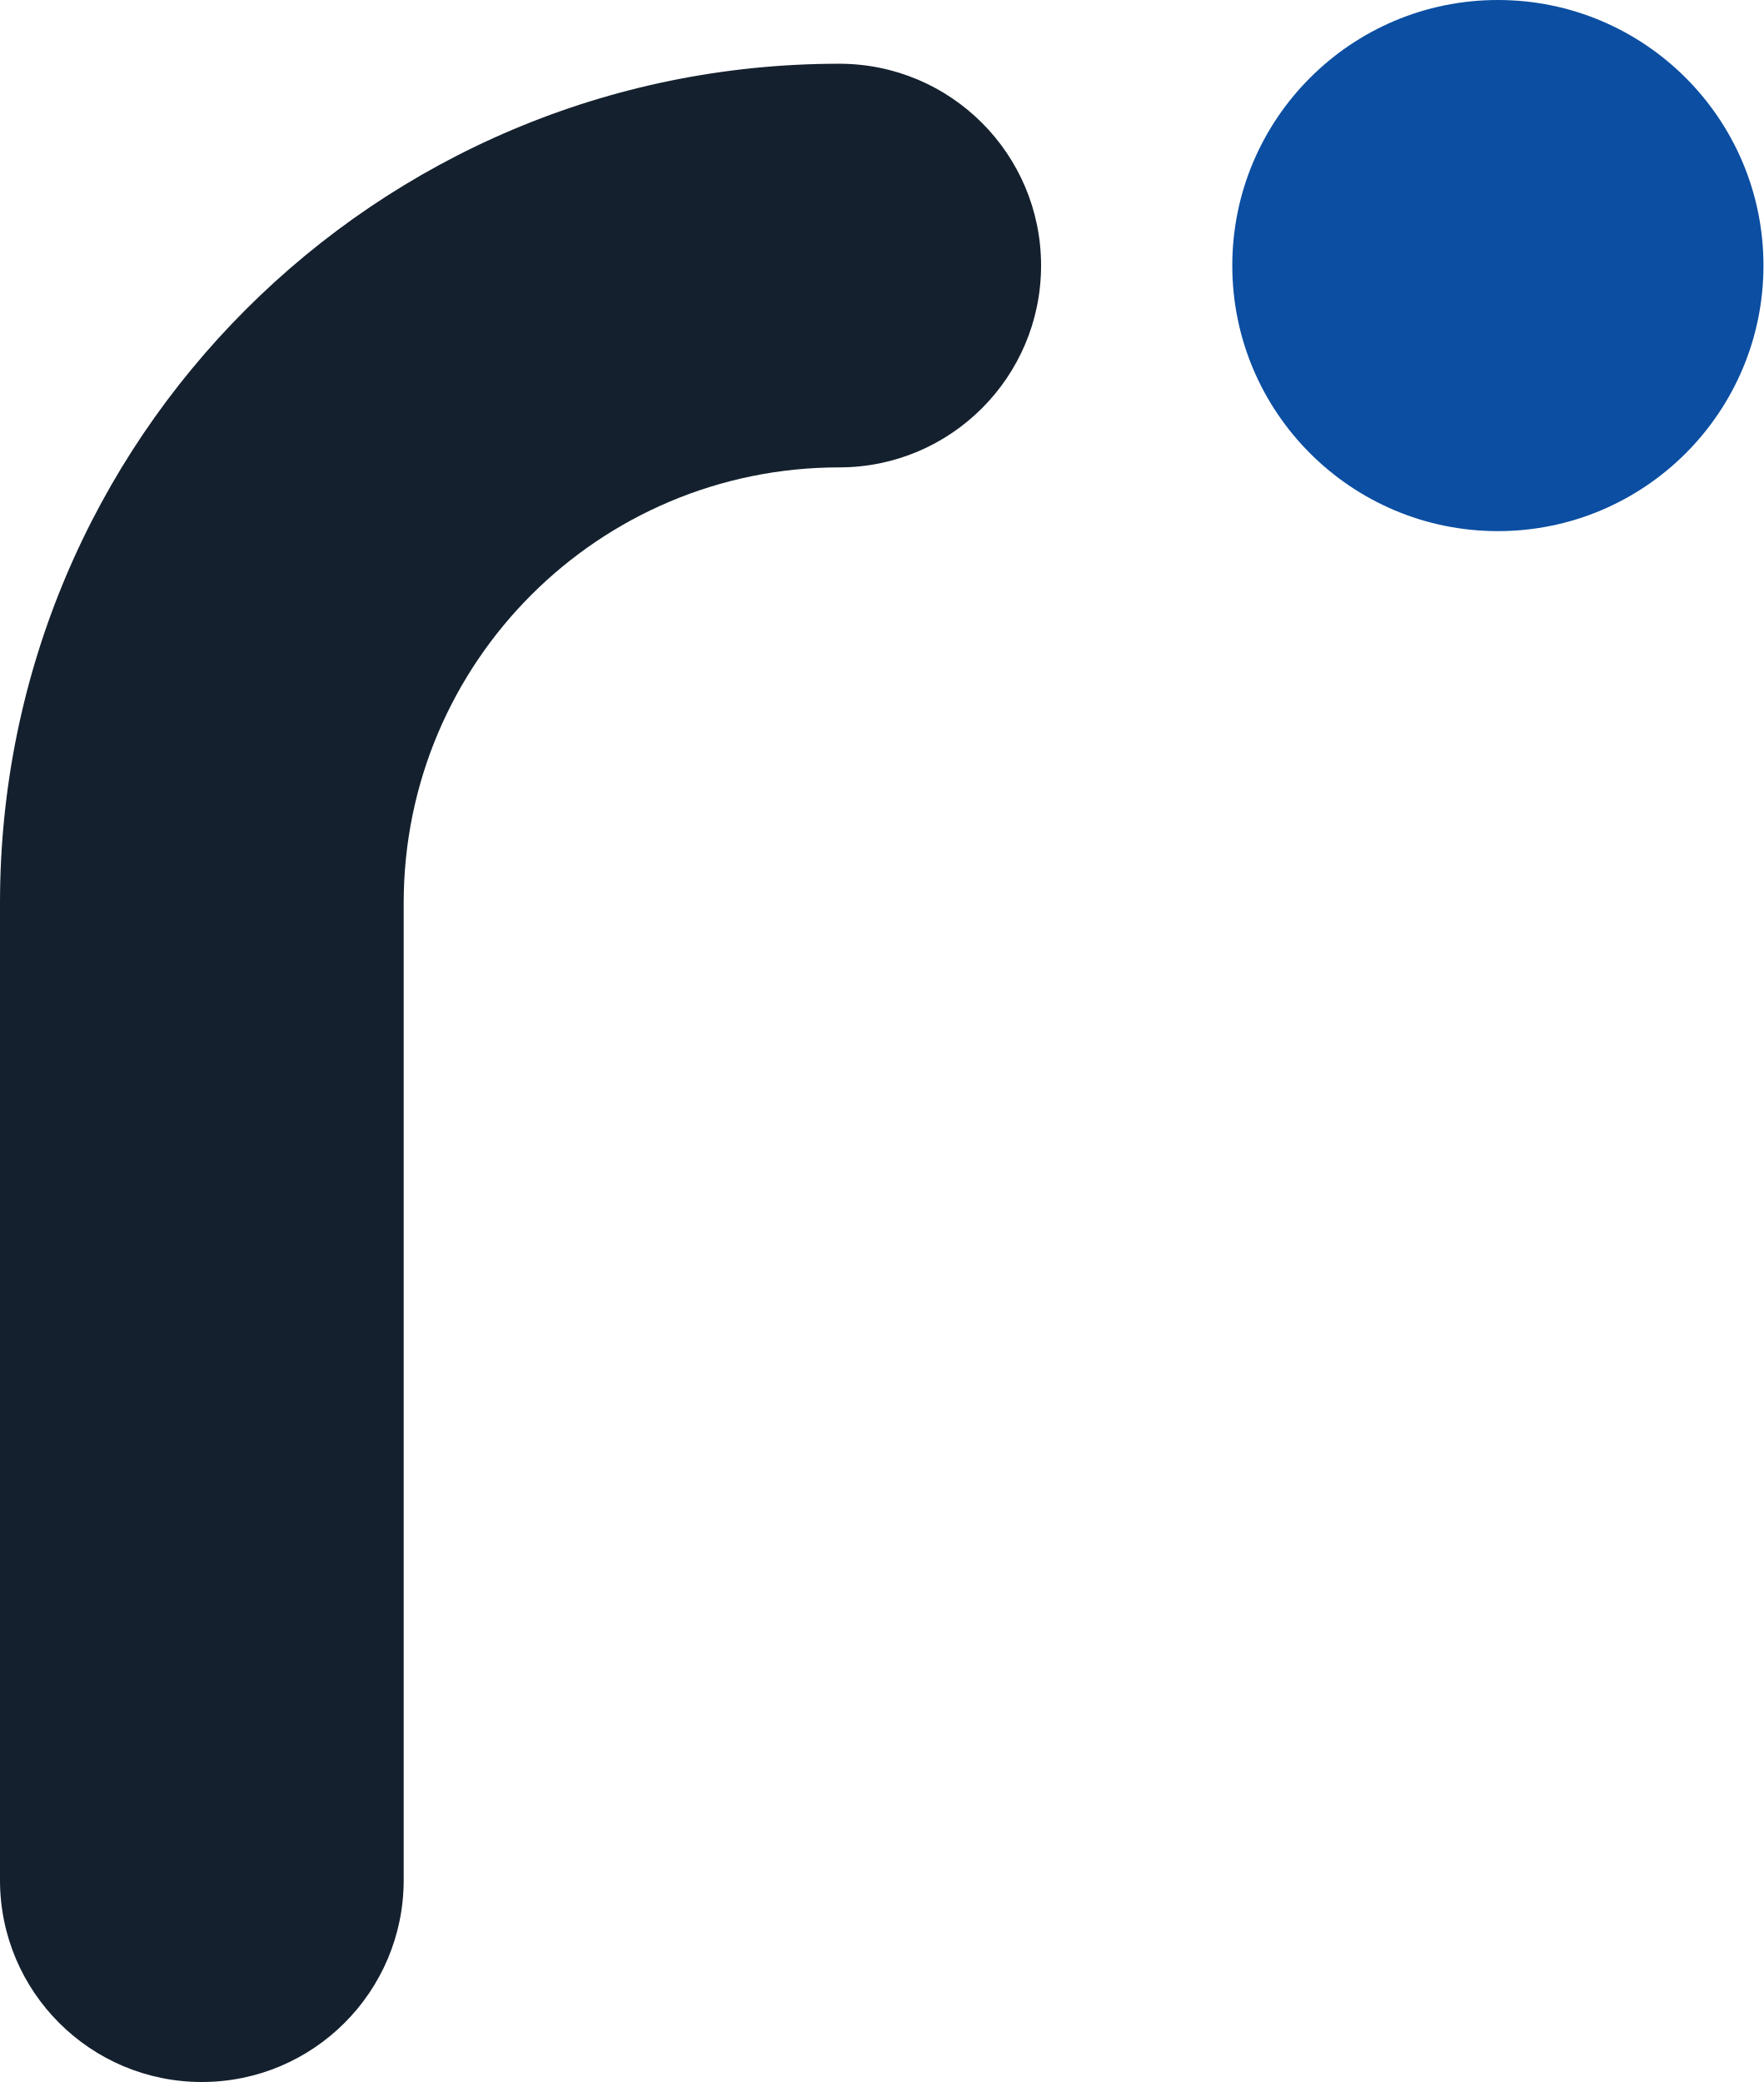
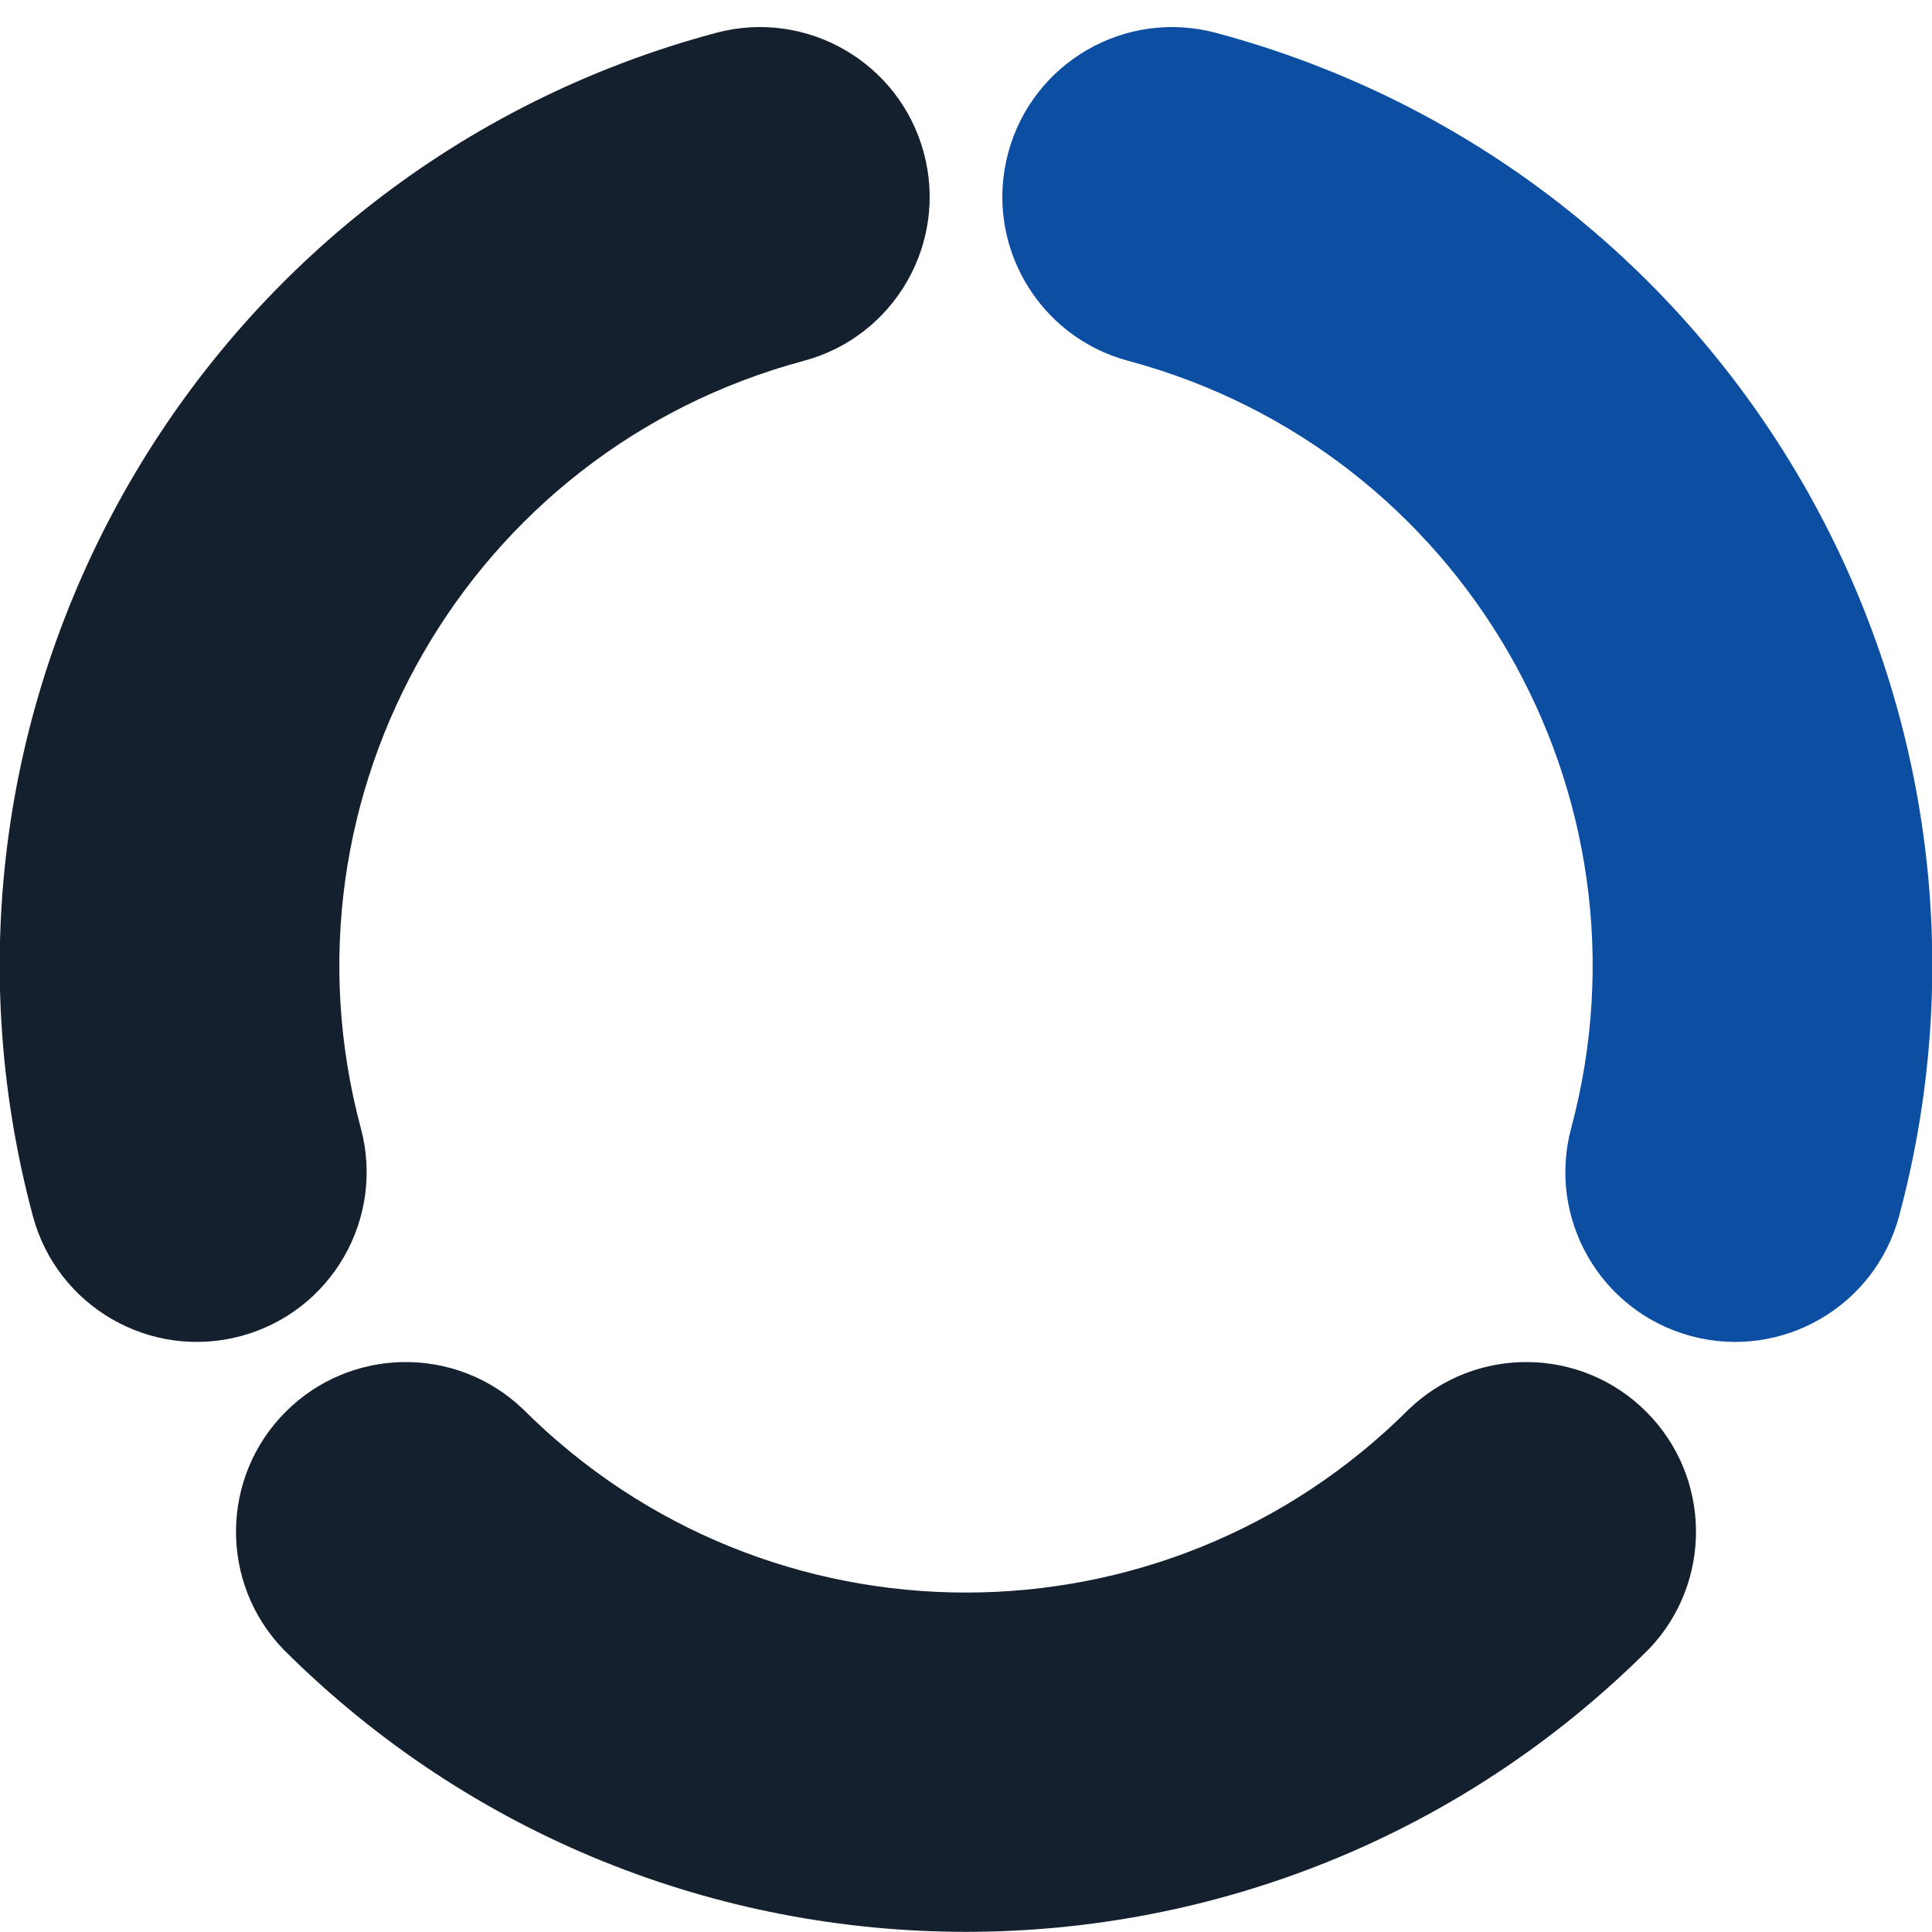
- <svg xmlns="http://www.w3.org/2000/svg" viewBox="14.25 9.75 41.5 49" role="img" aria-label="Relay">
-   <path fill="#14202e" d="M14.25 54V31A19.75 19.75 0 0 1 34 11.25A4.75 4.75 0 0 1 34 20.75A10.25 10.25 0 0 0 23.75 31V54A4.75 4.75 0 0 1 14.25 54Z" />
-   <circle fill="#0b4ea2" cx="49.5" cy="16" r="6.25" />
+ <svg xmlns="http://www.w3.org/2000/svg" viewBox="0 0 74 74" role="img" aria-label="Relay">
+   <path fill="#0b4ea2" d="M46.58 1.26A37 37 0 0 1 72.74 46.58A6.5 6.5 0 0 1 60.18 43.21A24 24 0 0 0 43.21 13.82A6.5 6.5 0 0 1 46.58 1.26Z" />
+   <path fill="#14202e" d="M63.16 63.16A37 37 0 0 1 10.84 63.16A6.5 6.5 0 0 1 20.03 53.97A24 24 0 0 0 53.97 53.97A6.5 6.5 0 0 1 63.16 63.16Z" />
+   <path fill="#14202e" d="M1.26 46.58A37 37 0 0 1 27.42 1.26A6.5 6.5 0 0 1 30.79 13.82A24 24 0 0 0 13.82 43.21A6.5 6.5 0 0 1 1.26 46.58Z" />
</svg>
